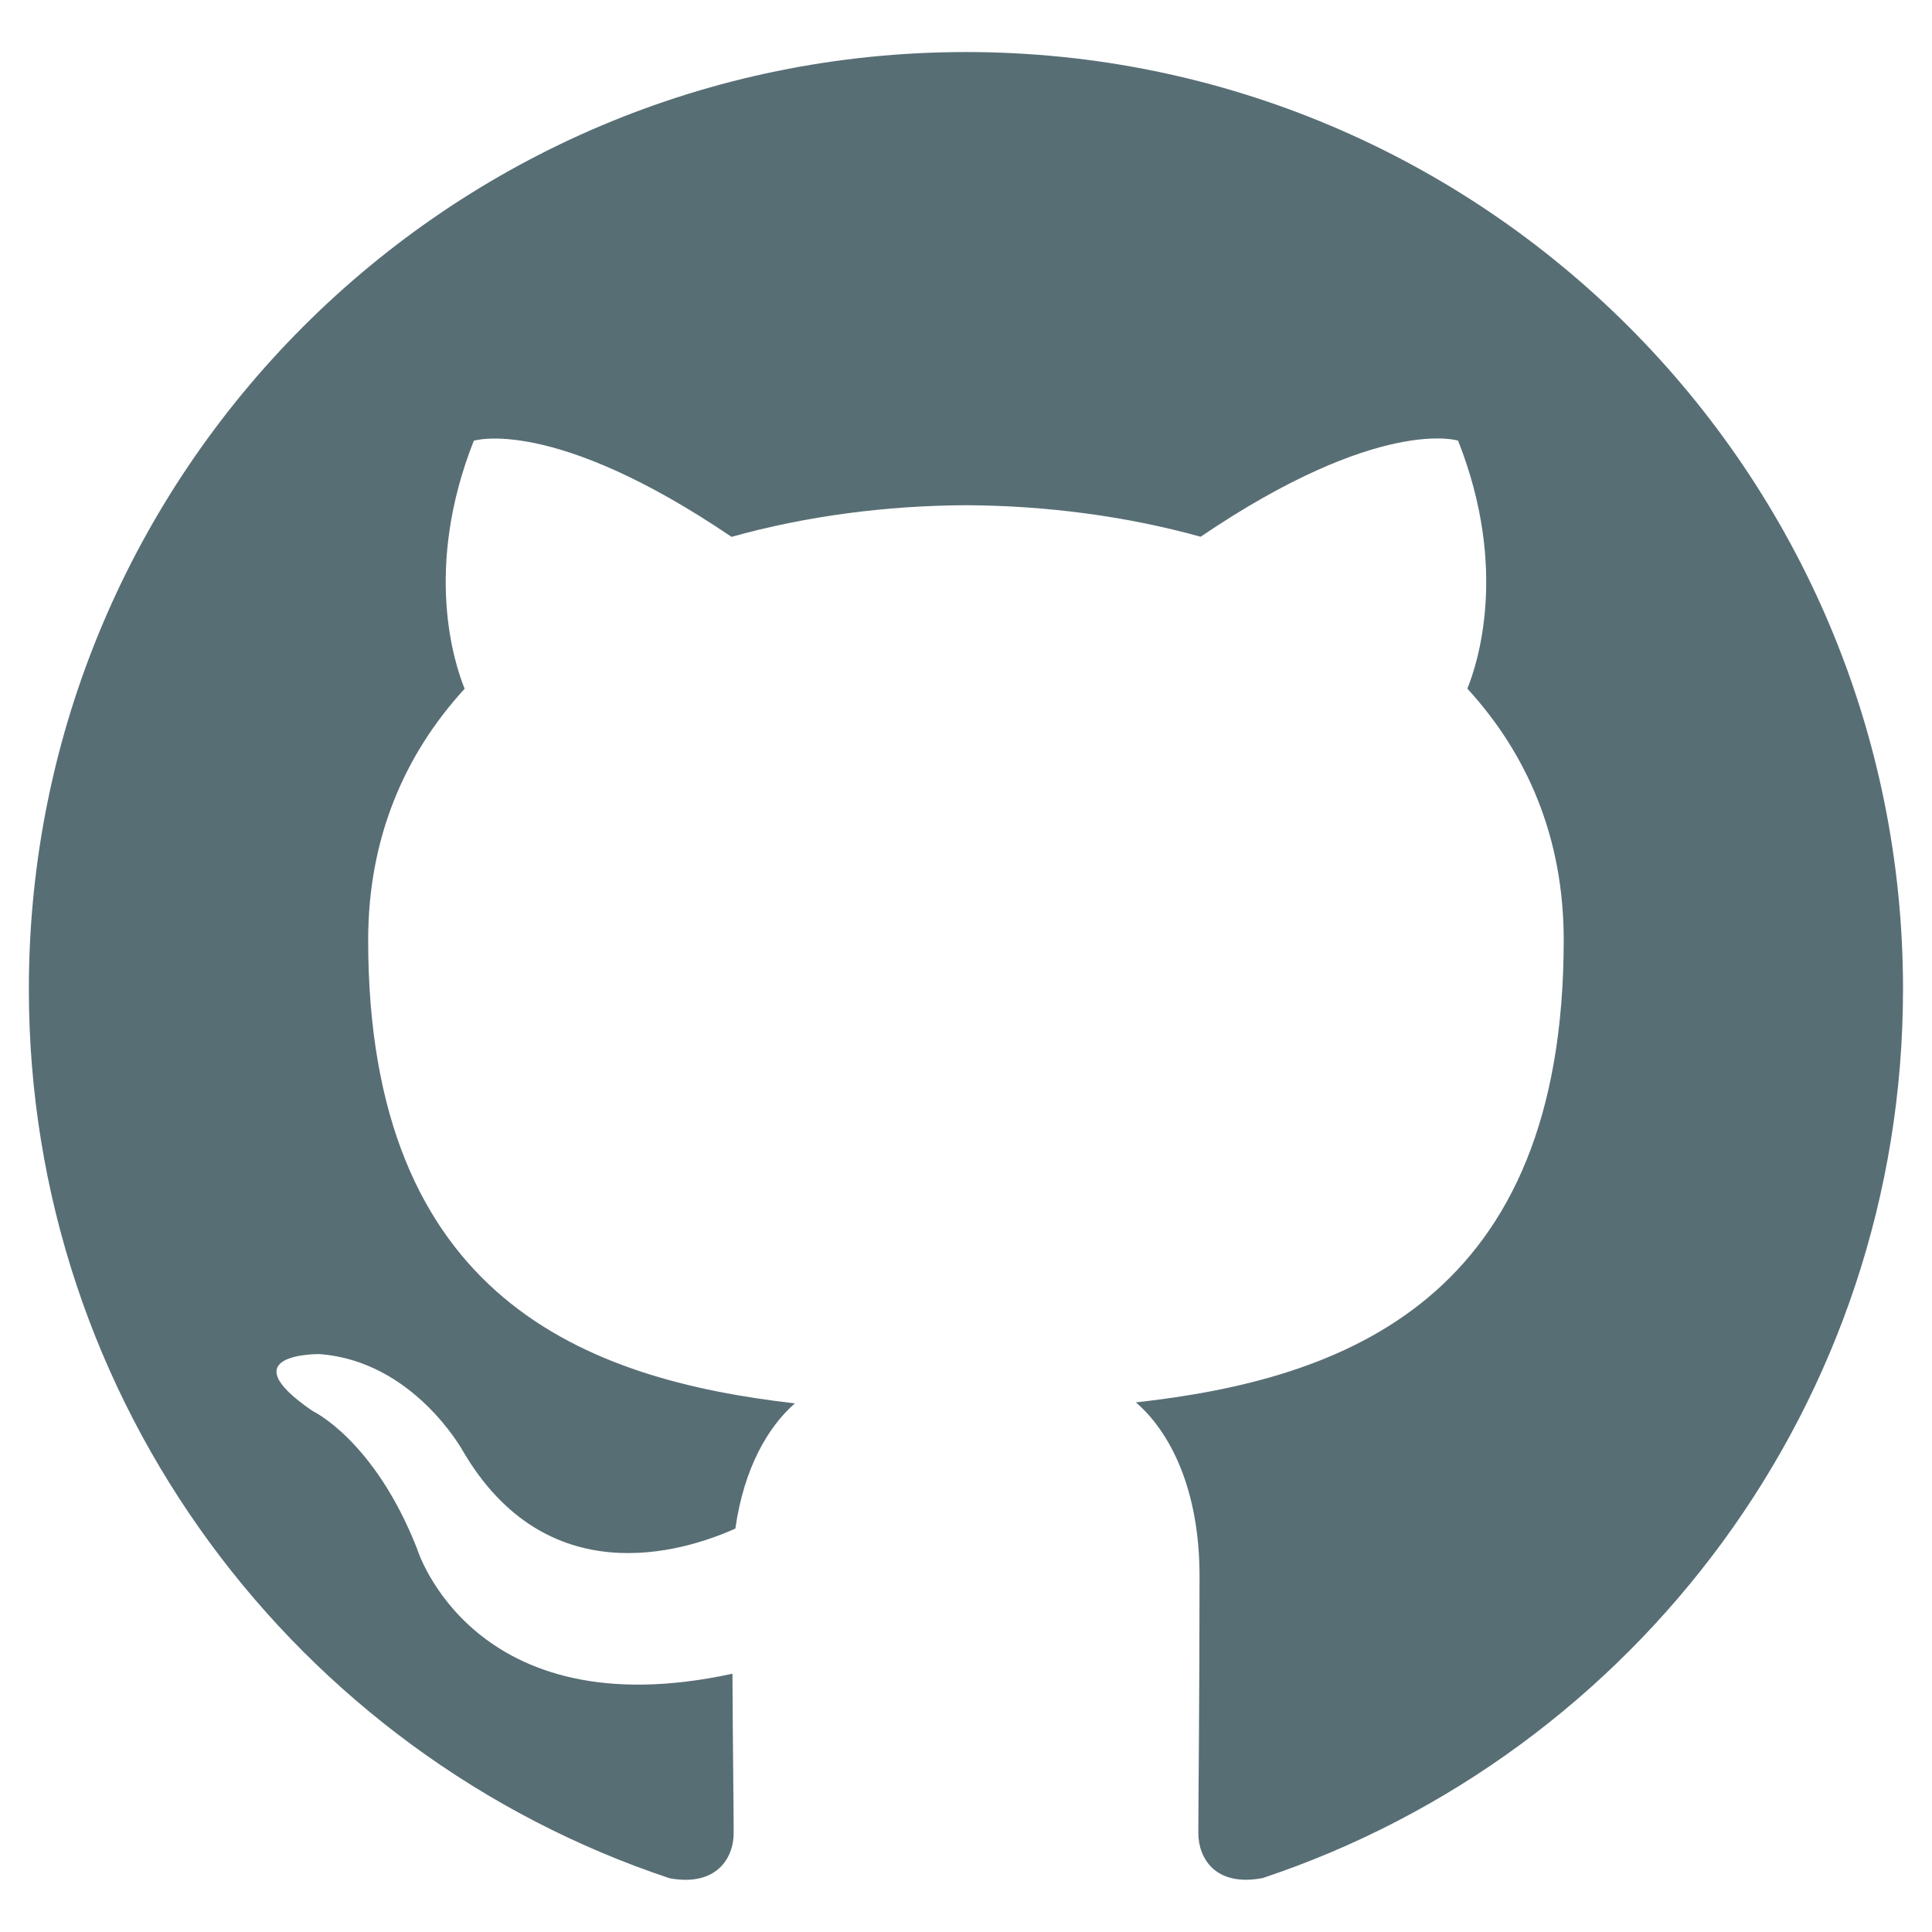
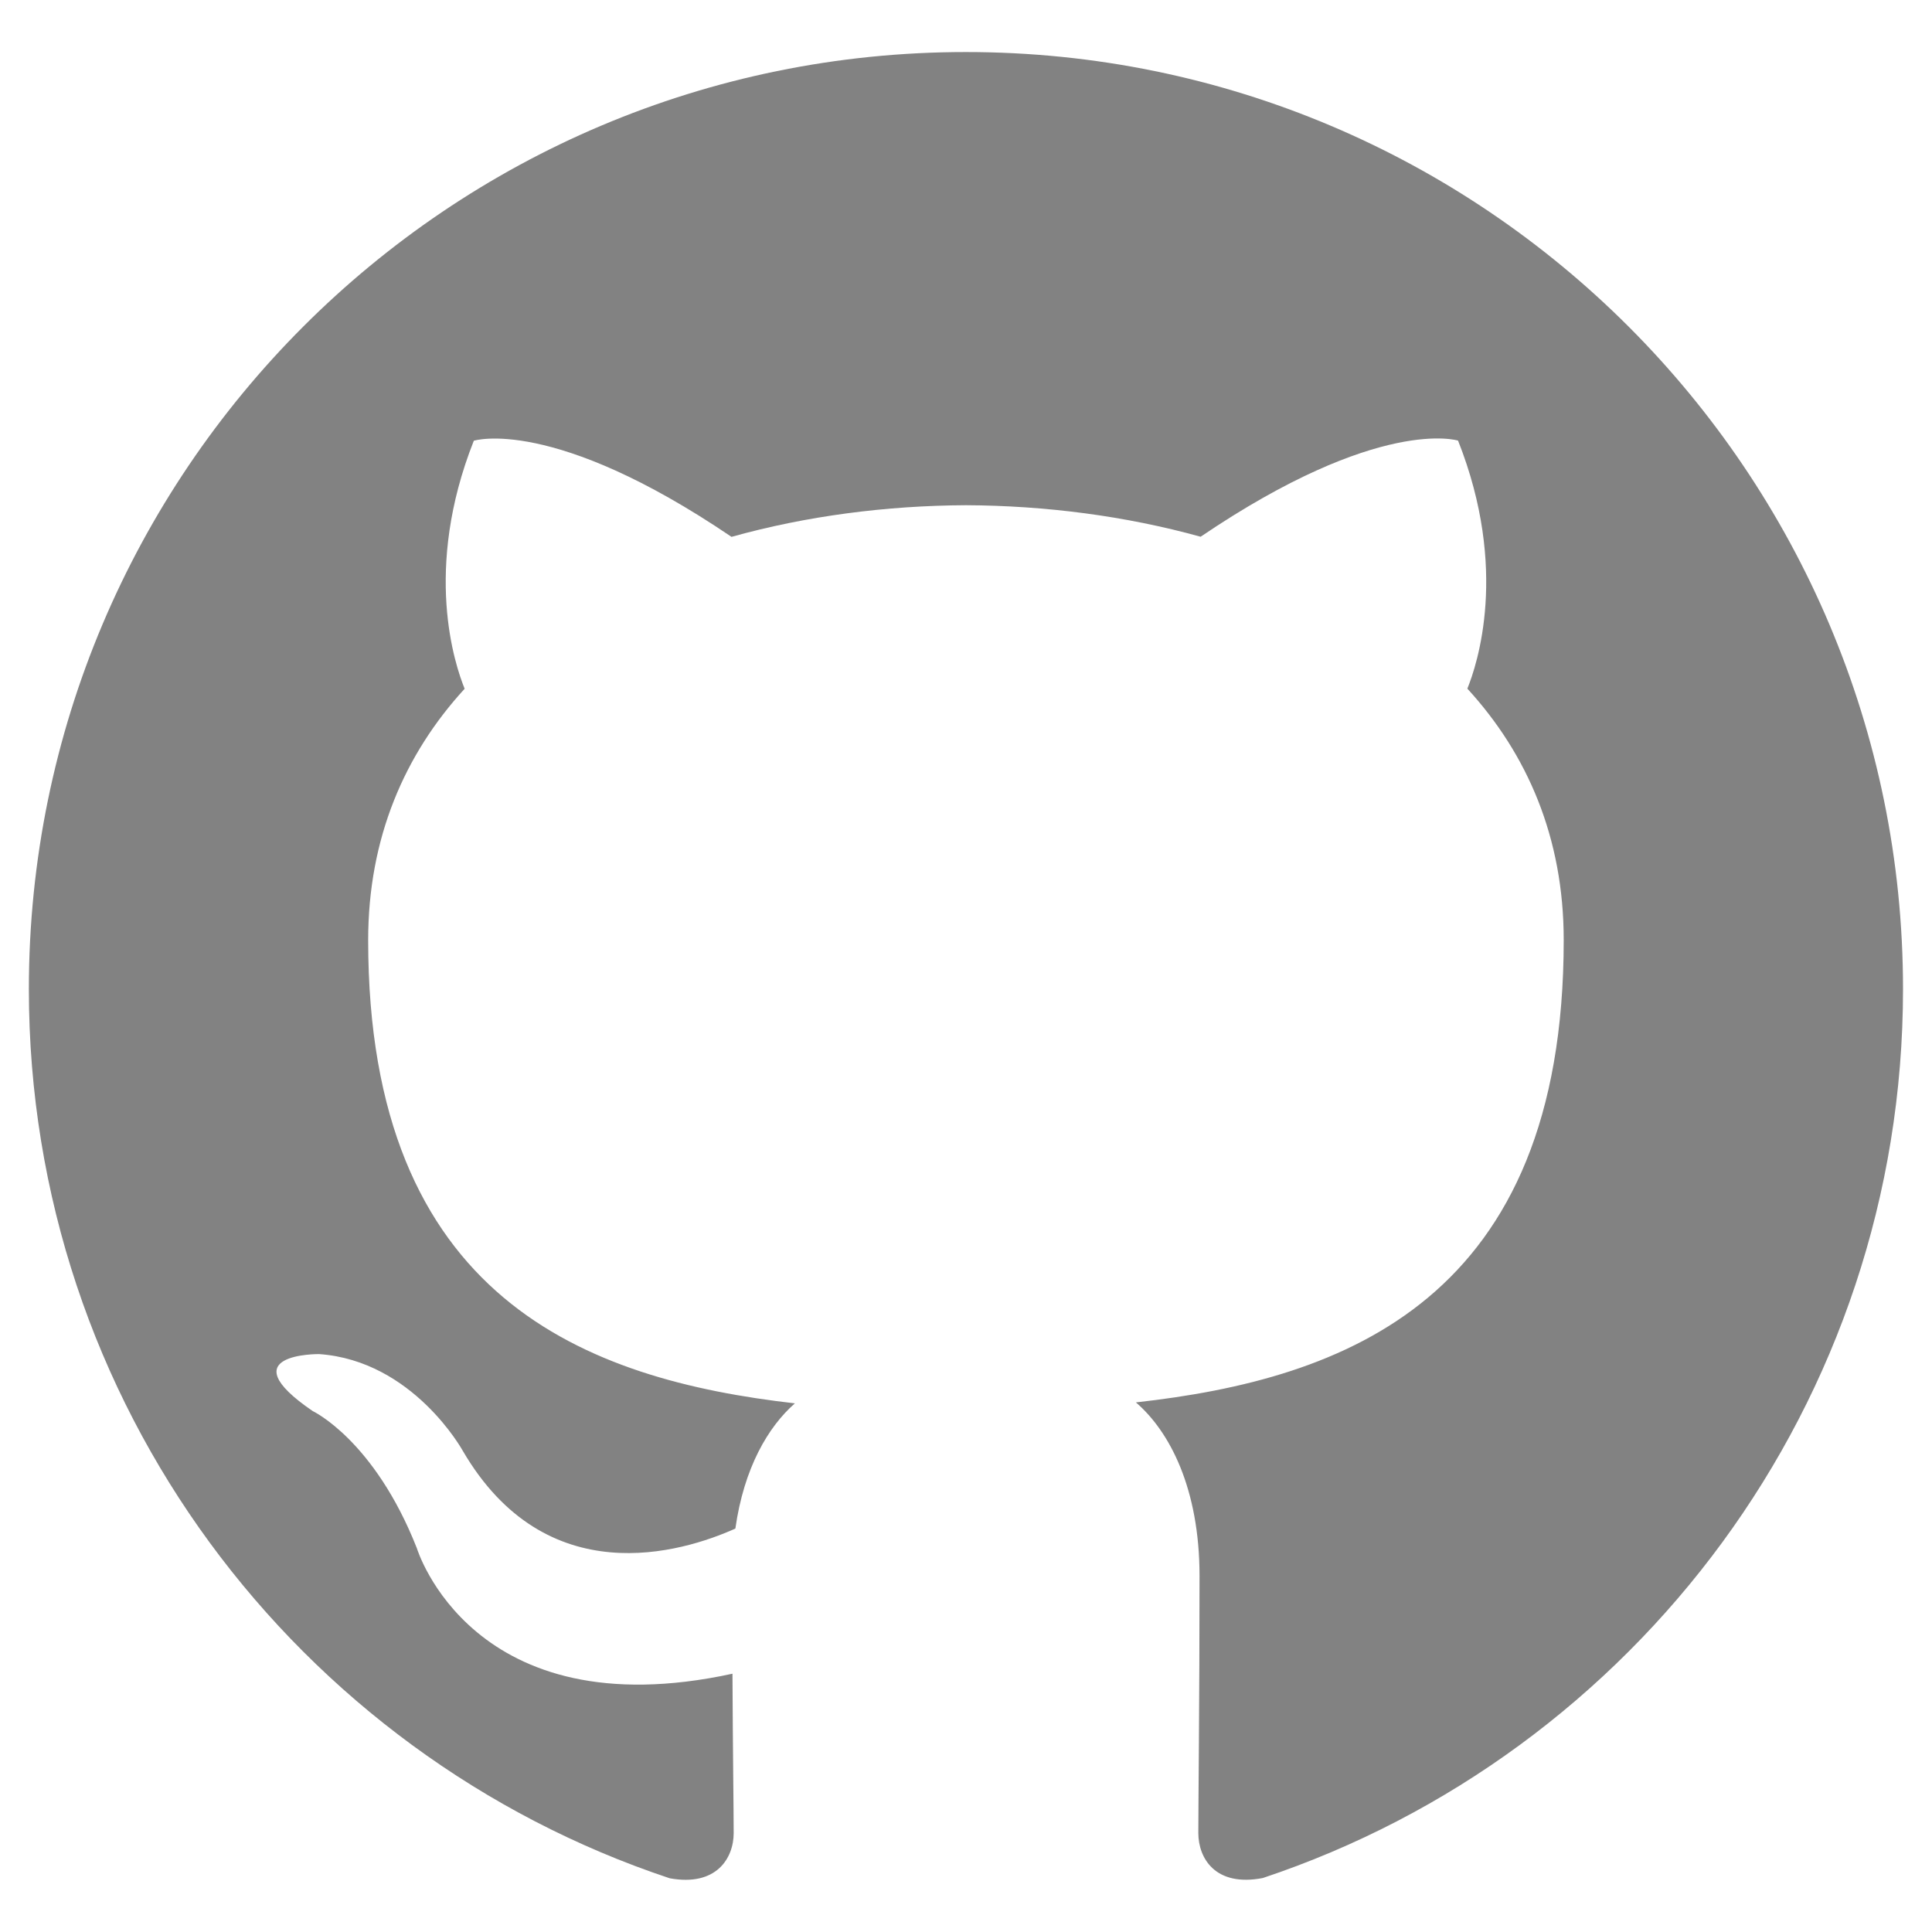
<svg viewBox="0 0 16 16">
-   <path fill="#586e75" d="M7.999,0.431c-4.285,0-7.76,3.474-7.76,7.761 c0,3.428,2.223,6.337,5.307,7.363c0.388,0.071,0.53-0.168,0.53-0.374c0-0.184-0.007-0.672-0.01-1.32 c-2.159,0.469-2.614-1.04-2.614-1.04c-0.353-0.896-0.862-1.135-0.862-1.135c-0.705-0.481,0.053-0.472,0.053-0.472 c0.779,0.055,1.189,0.8,1.189,0.8c0.692,1.186,1.816,0.843,2.258,0.645c0.071-0.502,0.271-0.843,0.493-1.037 C4.86,11.425,3.049,10.76,3.049,7.786c0-0.847,0.302-1.54,0.799-2.082C3.768,5.507,3.501,4.718,3.924,3.65 c0,0,0.652-0.209,2.134,0.796C6.677,4.273,7.34,4.187,8,4.184c0.659,0.003,1.323,0.089,1.943,0.261 c1.482-1.004,2.132-0.796,2.132-0.796c0.423,1.068,0.157,1.857,0.077,2.054c0.497,0.542,0.798,1.235,0.798,2.082 c0,2.981-1.814,3.637-3.543,3.829c0.279,0.24,0.527,0.713,0.527,1.437c0,1.037-0.01,1.874-0.01,2.129 c0,0.208,0.14,0.449,0.534,0.373c3.081-1.028,5.302-3.935,5.302-7.362C15.76,3.906,12.285,0.431,7.999,0.431z" />
+   <path fill="#828282" d="M7.999,0.431c-4.285,0-7.76,3.474-7.76,7.761 c0,3.428,2.223,6.337,5.307,7.363c0.388,0.071,0.53-0.168,0.53-0.374c0-0.184-0.007-0.672-0.01-1.32 c-2.159,0.469-2.614-1.04-2.614-1.04c-0.353-0.896-0.862-1.135-0.862-1.135c-0.705-0.481,0.053-0.472,0.053-0.472 c0.779,0.055,1.189,0.8,1.189,0.8c0.692,1.186,1.816,0.843,2.258,0.645c0.071-0.502,0.271-0.843,0.493-1.037 C4.86,11.425,3.049,10.76,3.049,7.786c0-0.847,0.302-1.54,0.799-2.082C3.768,5.507,3.501,4.718,3.924,3.65 c0,0,0.652-0.209,2.134,0.796C6.677,4.273,7.34,4.187,8,4.184c0.659,0.003,1.323,0.089,1.943,0.261 c1.482-1.004,2.132-0.796,2.132-0.796c0.423,1.068,0.157,1.857,0.077,2.054c0.497,0.542,0.798,1.235,0.798,2.082 c0,2.981-1.814,3.637-3.543,3.829c0.279,0.24,0.527,0.713,0.527,1.437c0,1.037-0.01,1.874-0.01,2.129 c0,0.208,0.14,0.449,0.534,0.373c3.081-1.028,5.302-3.935,5.302-7.362C15.76,3.906,12.285,0.431,7.999,0.431z" />
</svg>
